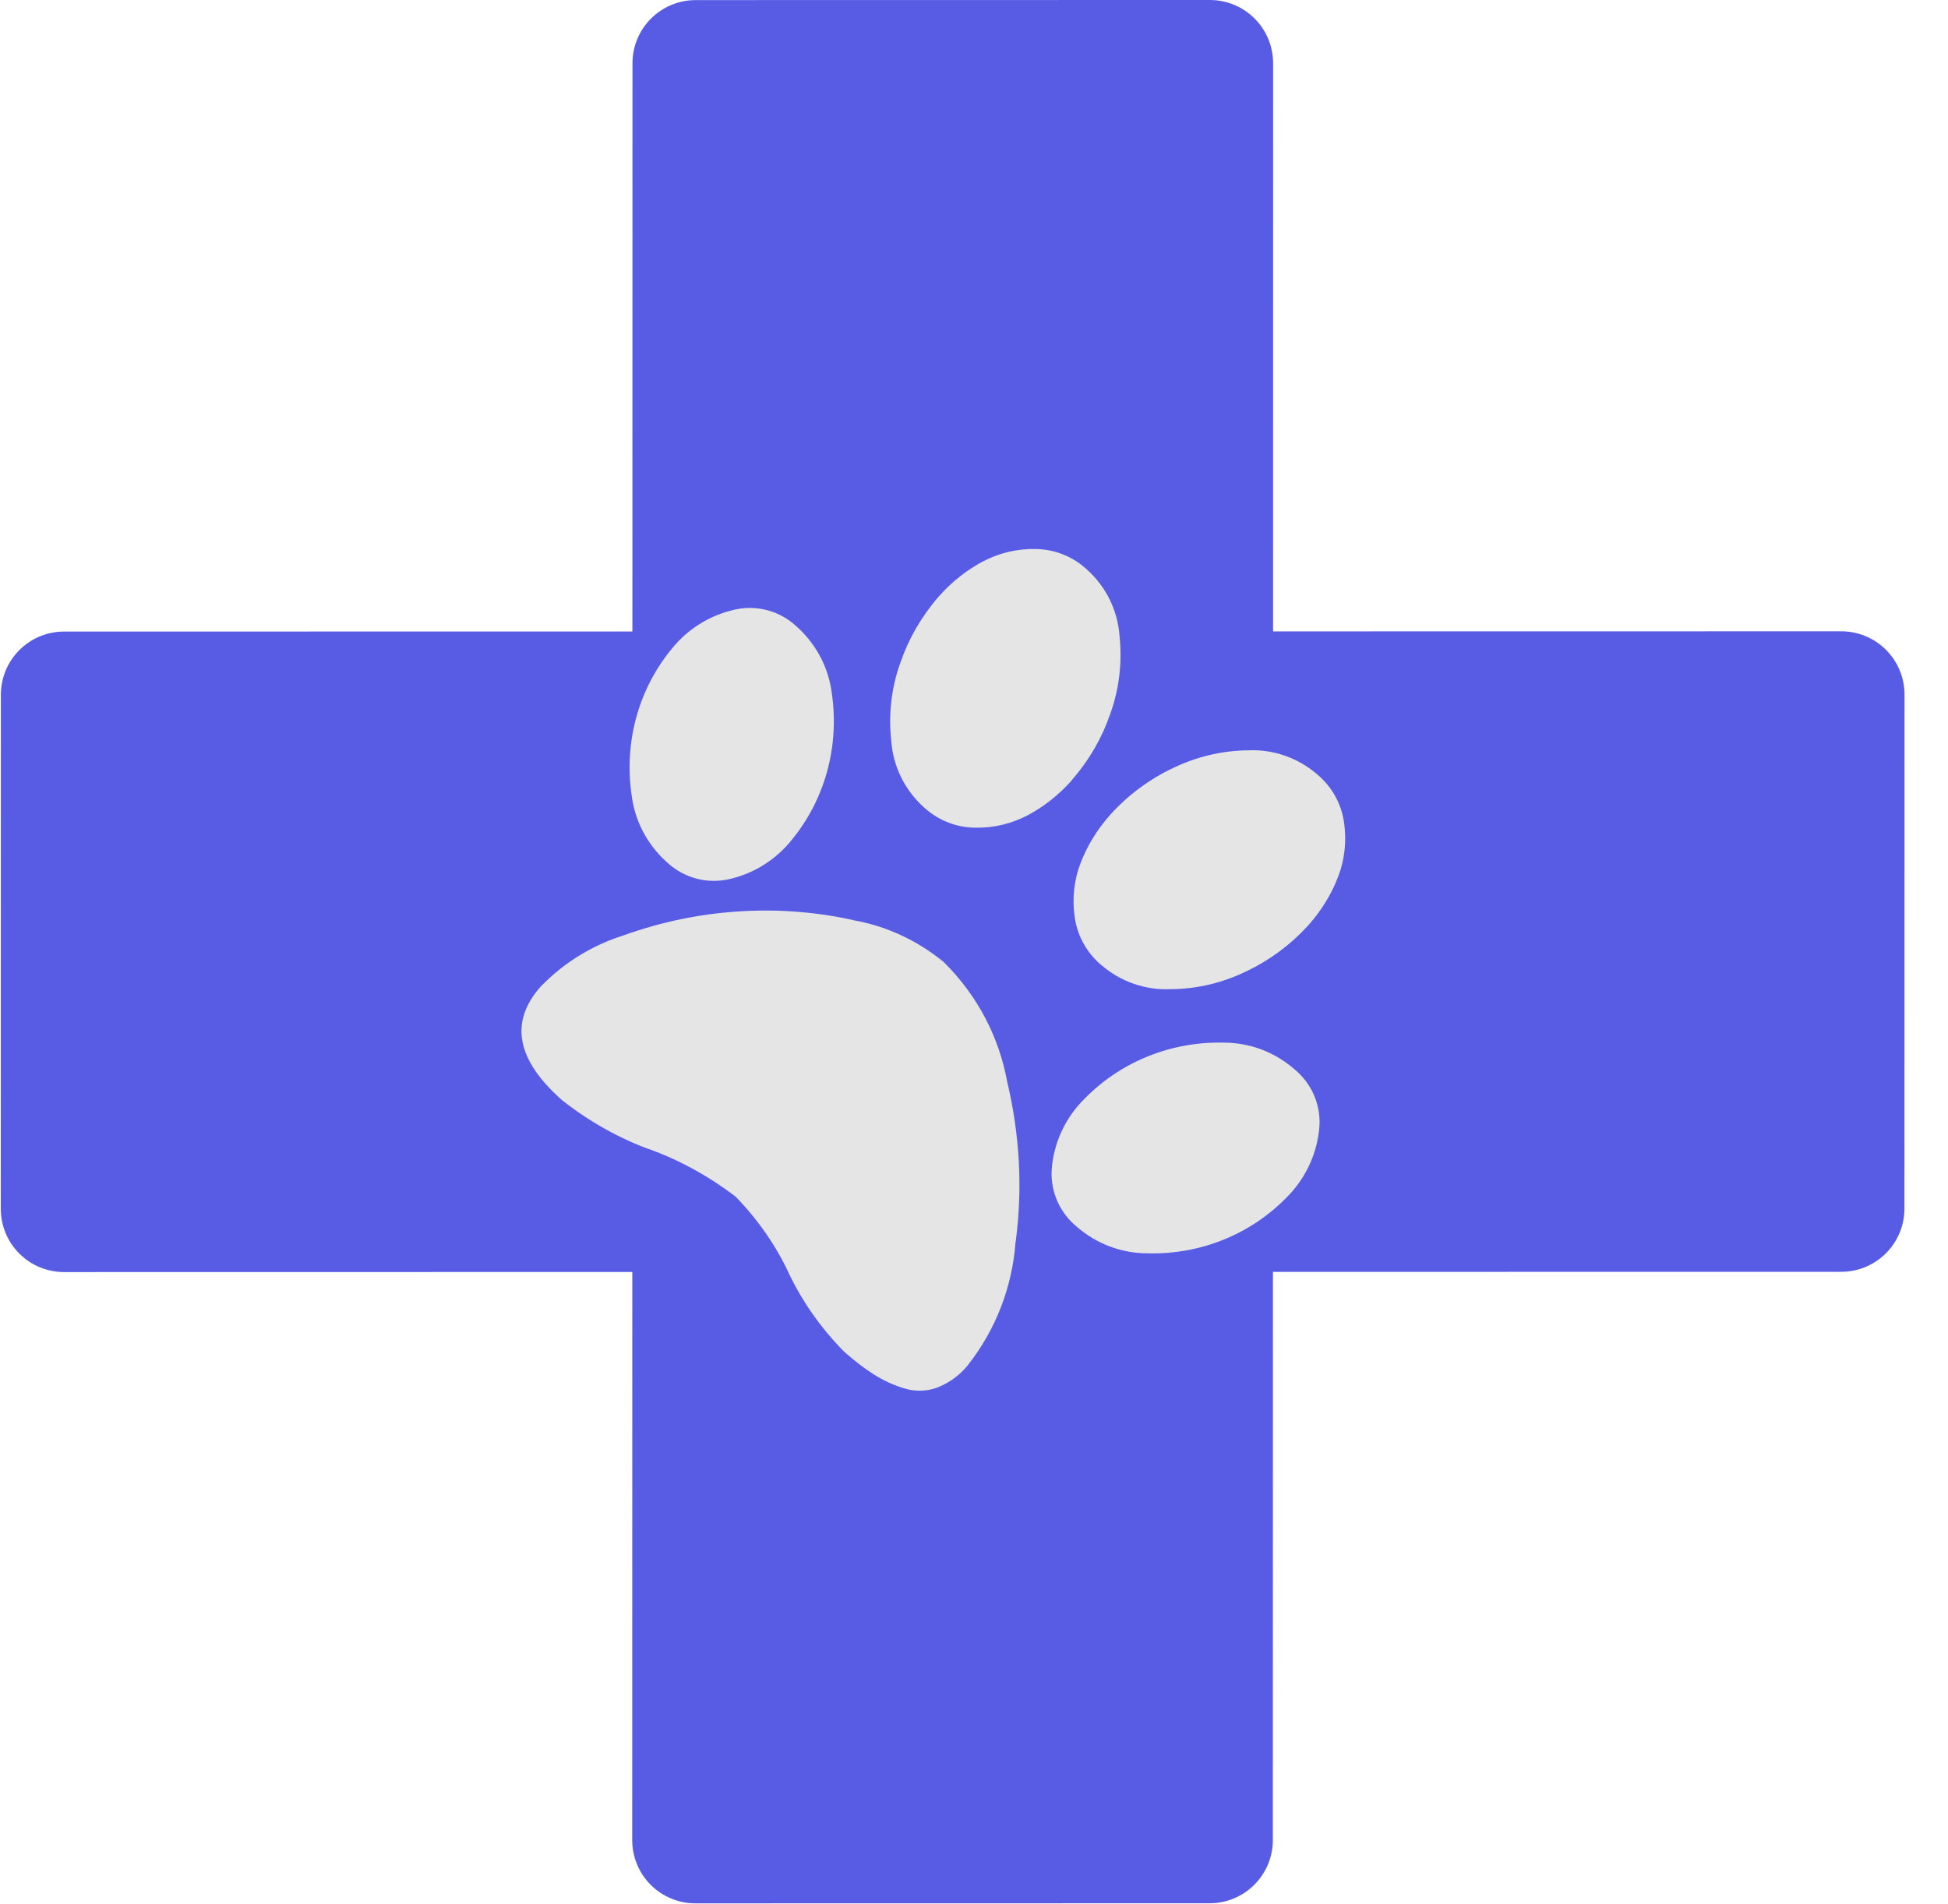
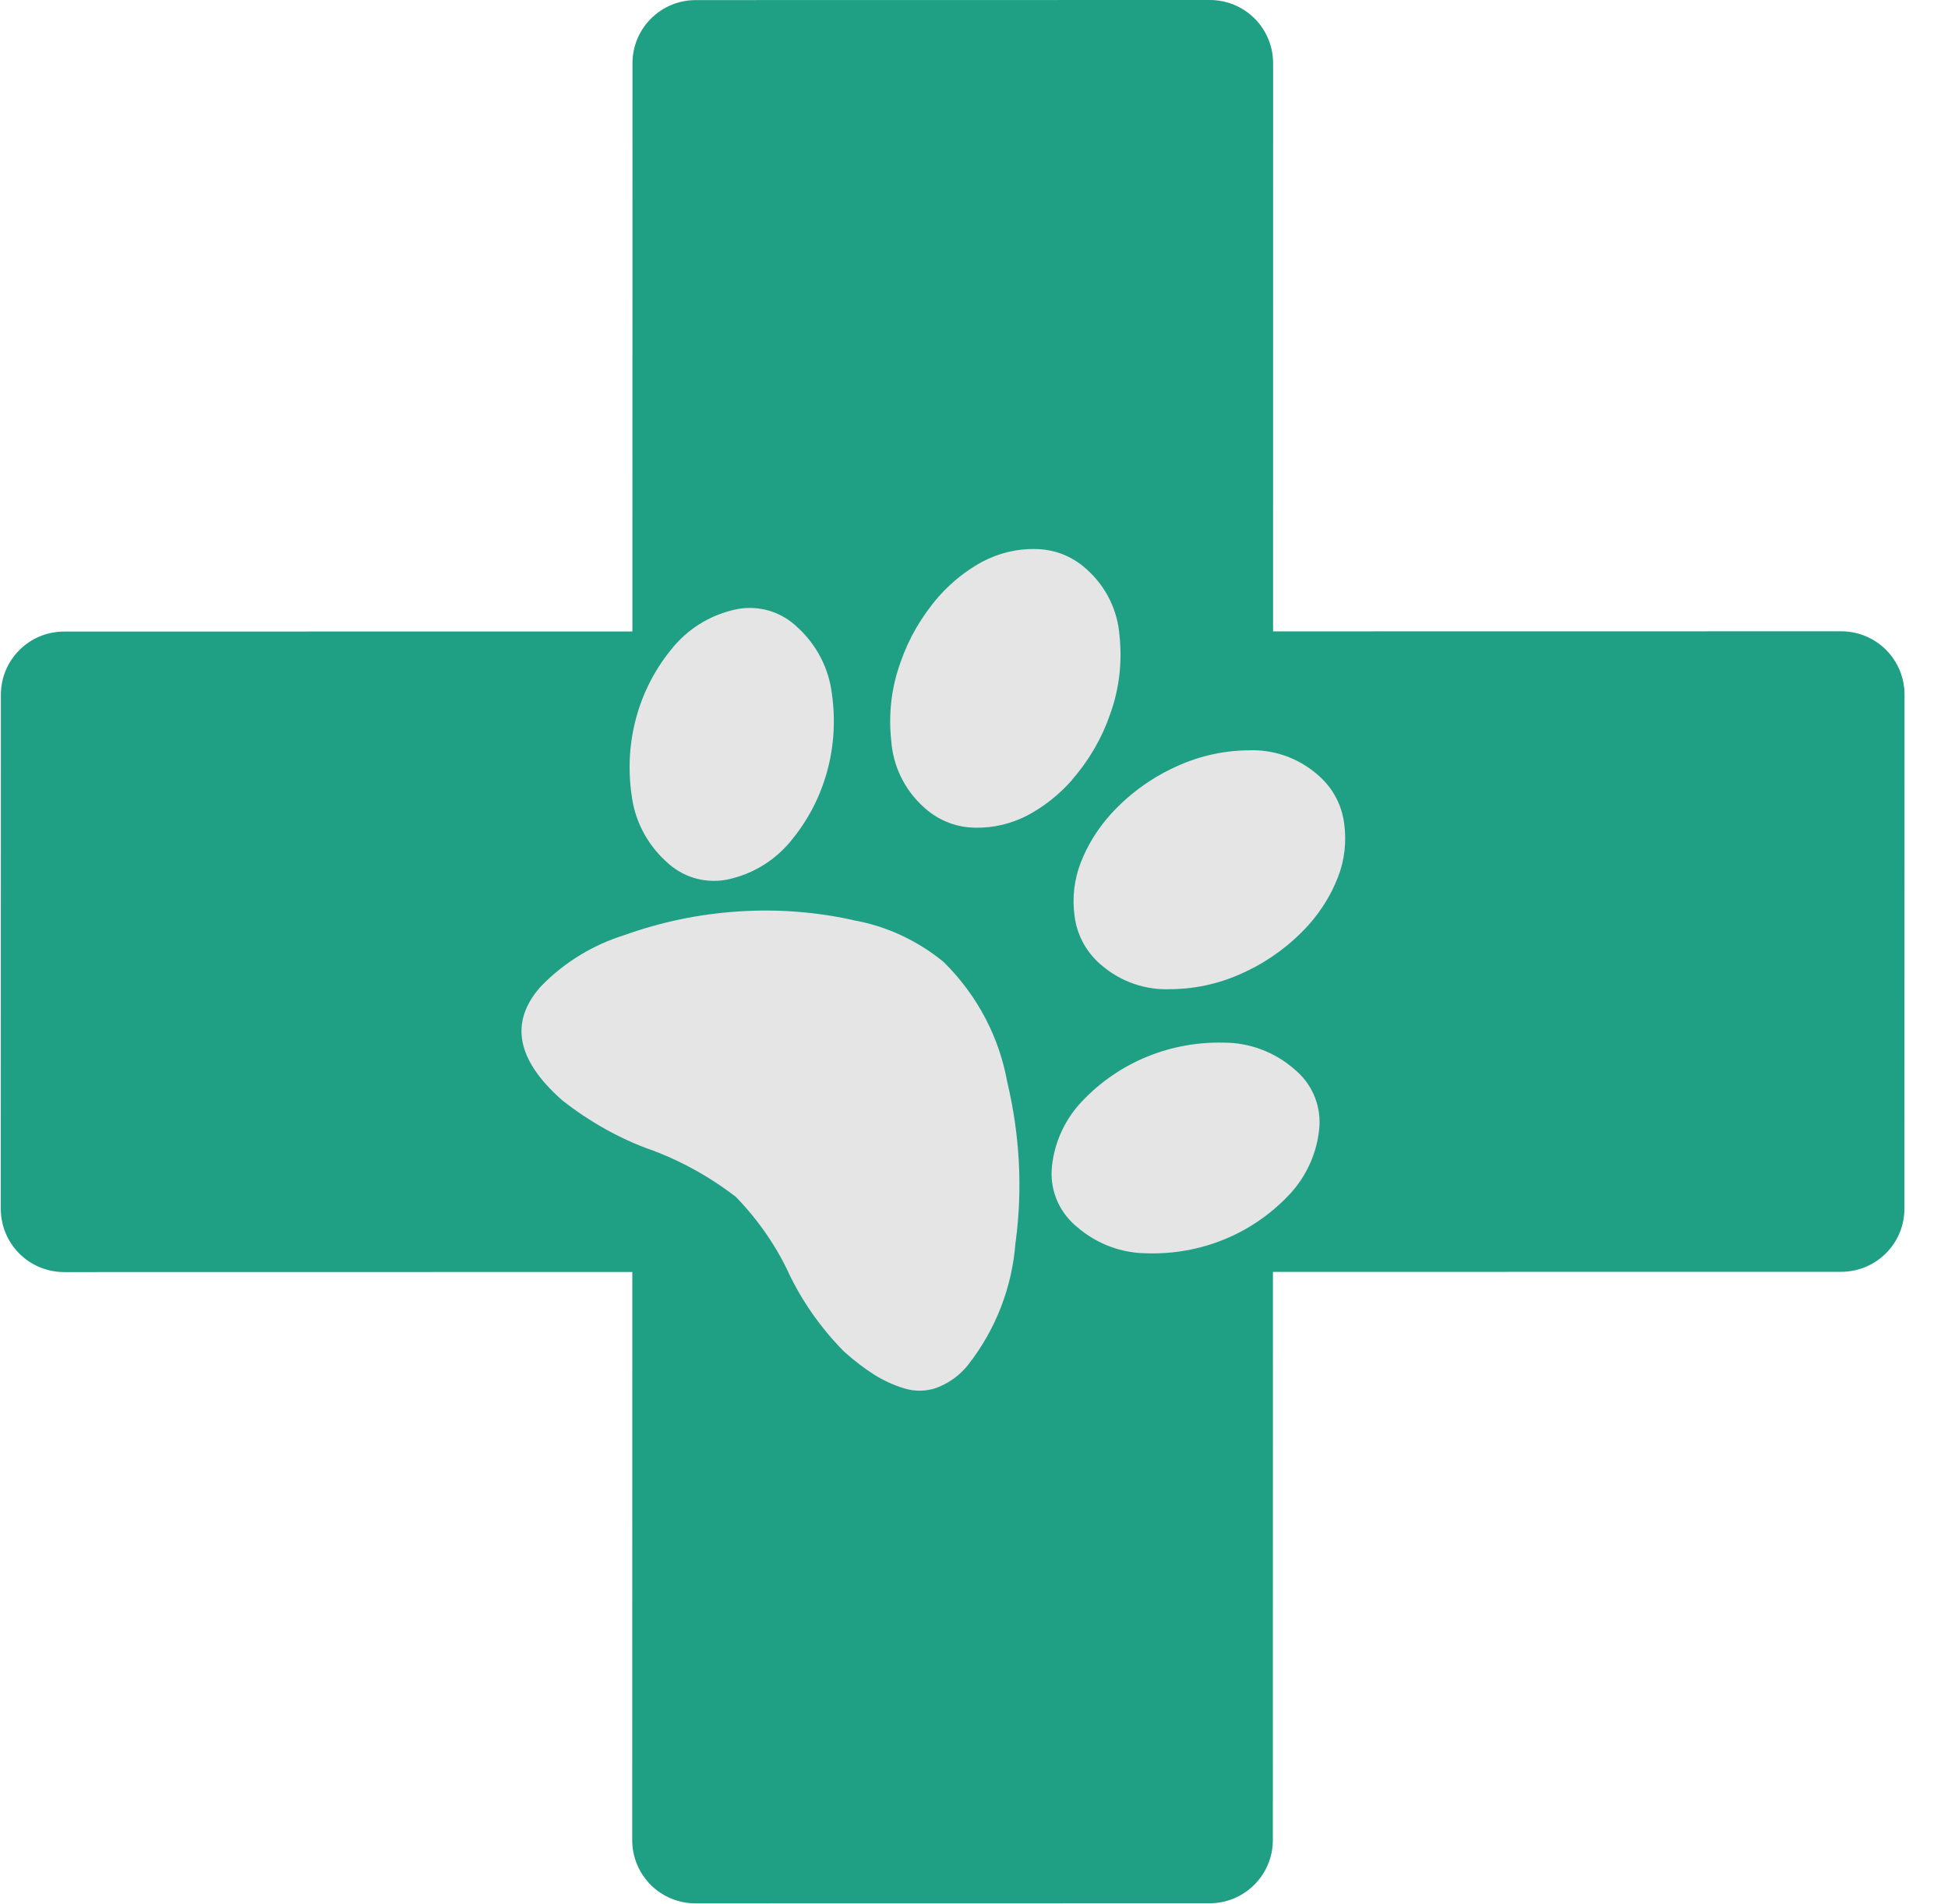
<svg xmlns="http://www.w3.org/2000/svg" width="44" height="43" viewBox="0 0 44 43" fill="none">
-   <path d="M42.599 14.68C42.331 14.412 41.968 14.262 41.589 14.262L28.755 14.264L28.756 1.428C28.756 1.049 28.606 0.686 28.338 0.418C28.07 0.15 27.707 0 27.328 0L15.714 0.002C14.925 0.002 14.286 0.641 14.286 1.429L14.284 14.266L1.448 14.268C0.659 14.268 0.02 14.907 0.02 15.695L0.018 27.31C0.018 27.689 0.168 28.052 0.436 28.32C0.704 28.588 1.068 28.738 1.447 28.738L14.282 28.736L14.28 41.572C14.28 41.951 14.43 42.314 14.698 42.582C14.966 42.85 15.329 43 15.709 43L27.322 42.998C28.11 42.998 28.75 42.358 28.75 41.57L28.752 28.734L41.588 28.732C42.377 28.732 43.016 28.093 43.016 27.304L43.018 15.69C43.018 15.311 42.867 14.948 42.599 14.68Z" fill="#585CE5" />
+   <path d="M42.599 14.68C42.331 14.412 41.968 14.262 41.589 14.262L28.755 14.264L28.756 1.428C28.756 1.049 28.606 0.686 28.338 0.418C28.07 0.15 27.707 0 27.328 0L15.714 0.002C14.925 0.002 14.286 0.641 14.286 1.429L14.284 14.266L1.448 14.268C0.659 14.268 0.02 14.907 0.02 15.695L0.018 27.31C0.018 27.689 0.168 28.052 0.436 28.32C0.704 28.588 1.068 28.738 1.447 28.738L14.282 28.736L14.28 41.572C14.28 41.951 14.43 42.314 14.698 42.582C14.966 42.85 15.329 43 15.709 43L27.322 42.998C28.11 42.998 28.75 42.358 28.75 41.57L28.752 28.734L41.588 28.732C42.377 28.732 43.016 28.093 43.016 27.304L43.018 15.69C43.018 15.311 42.867 14.948 42.599 14.68Z" fill="#1F9F84" />
  <path d="M24.217 17.62L24.202 17.636C23.911 17.963 23.573 18.226 23.207 18.422L23.231 18.409C22.85 18.611 22.442 18.706 22.033 18.699L22.03 18.698C21.628 18.697 21.22 18.551 20.892 18.259C20.883 18.252 20.875 18.244 20.866 18.236L20.867 18.237C20.419 17.833 20.171 17.291 20.131 16.738C20.065 16.14 20.133 15.536 20.338 14.969L20.348 14.943C20.521 14.44 20.807 13.934 21.197 13.484L21.198 13.482C21.203 13.477 21.208 13.472 21.213 13.466C21.504 13.139 21.842 12.876 22.208 12.679L22.184 12.693C22.565 12.491 22.973 12.396 23.382 12.403L23.385 12.404C23.787 12.405 24.196 12.55 24.524 12.843C24.534 12.851 24.544 12.86 24.553 12.869L24.551 12.867C25 13.271 25.249 13.814 25.287 14.367C25.35 14.961 25.281 15.563 25.078 16.127L25.068 16.153C24.896 16.657 24.608 17.165 24.215 17.616L24.214 17.617L24.217 17.62ZM17.834 19.035C17.823 19.048 17.809 19.064 17.795 19.079C17.43 19.489 16.96 19.752 16.459 19.864L16.469 19.862C15.997 19.969 15.483 19.853 15.093 19.506C15.076 19.491 15.059 19.474 15.041 19.458L15.044 19.461C14.593 19.049 14.331 18.509 14.265 17.951L14.265 17.954C14.098 16.781 14.406 15.563 15.212 14.611L15.215 14.606C15.226 14.593 15.239 14.578 15.253 14.563C15.619 14.151 16.091 13.886 16.594 13.773L16.584 13.775C17.057 13.664 17.573 13.779 17.964 14.127C17.981 14.143 17.999 14.159 18.015 14.175L18.013 14.172C18.464 14.584 18.726 15.124 18.791 15.682L18.791 15.679C18.957 16.856 18.646 18.076 17.836 19.032L17.833 19.036L17.834 19.035ZM21.327 21.745C22.101 22.515 22.575 23.462 22.752 24.451L22.75 24.438C23.036 25.645 23.099 26.855 22.943 28.041L22.936 28.083C22.863 29.054 22.506 30.022 21.86 30.843L21.851 30.854C21.839 30.869 21.825 30.885 21.811 30.901C21.623 31.113 21.391 31.266 21.141 31.358L21.151 31.355C20.913 31.436 20.661 31.439 20.424 31.365L20.417 31.363C20.196 31.297 19.964 31.193 19.746 31.056L19.732 31.047C19.527 30.916 19.306 30.748 19.095 30.561C19.081 30.549 19.068 30.537 19.055 30.525L19.057 30.527C18.517 29.977 18.101 29.37 17.797 28.724L17.817 28.764C17.543 28.172 17.142 27.58 16.635 27.054L16.62 27.038C15.991 26.556 15.329 26.2 14.639 25.952L14.686 25.971C14.017 25.731 13.329 25.353 12.7 24.858L12.685 24.845C11.662 23.937 11.505 23.084 12.215 22.286C12.758 21.727 13.408 21.342 14.103 21.126L14.08 21.133C14.946 20.824 15.795 20.65 16.654 20.593L16.65 20.593C17.514 20.533 18.383 20.594 19.234 20.778L19.283 20.791C19.995 20.916 20.705 21.232 21.32 21.737L21.326 21.742L21.327 21.745ZM24.865 21.794C24.857 21.787 24.849 21.779 24.84 21.772C24.512 21.479 24.32 21.091 24.271 20.691L24.271 20.693C24.216 20.283 24.262 19.868 24.413 19.483L24.42 19.466C24.561 19.105 24.782 18.738 25.074 18.411C25.079 18.405 25.084 18.4 25.089 18.394L25.088 18.395C25.492 17.951 25.963 17.606 26.473 17.361L26.444 17.377C27.006 17.096 27.595 16.958 28.19 16.951L28.193 16.951C28.747 16.926 29.315 17.11 29.768 17.508L29.768 17.508L29.793 17.53C30.122 17.822 30.313 18.21 30.362 18.611L30.362 18.609C30.417 19.018 30.371 19.434 30.22 19.819L30.213 19.835C30.072 20.2 29.849 20.569 29.556 20.898L29.547 20.909L29.547 20.908C29.144 21.35 28.674 21.693 28.166 21.938L28.195 21.922C27.631 22.205 27.039 22.343 26.441 22.347L26.437 22.347C25.884 22.371 25.316 22.188 24.863 21.79L24.863 21.789L24.865 21.794ZM29.234 24.154C29.25 24.167 29.267 24.181 29.285 24.197C29.676 24.544 29.85 25.043 29.796 25.52L29.795 25.526C29.741 26.029 29.534 26.527 29.167 26.94C29.153 26.955 29.14 26.97 29.126 26.984L29.128 26.982C28.271 27.898 27.098 28.345 25.921 28.315L25.913 28.314C25.355 28.314 24.787 28.117 24.327 27.718L24.326 27.717C24.31 27.704 24.292 27.689 24.274 27.673C23.885 27.327 23.709 26.831 23.761 26.355L23.761 26.349C23.813 25.848 24.02 25.351 24.384 24.941C24.398 24.926 24.412 24.91 24.426 24.895L24.424 24.898C25.283 23.979 26.459 23.527 27.641 23.555L27.648 23.555C28.206 23.556 28.772 23.752 29.232 24.151L29.233 24.151L29.234 24.154Z" fill="#E5E5E5" />
</svg>
